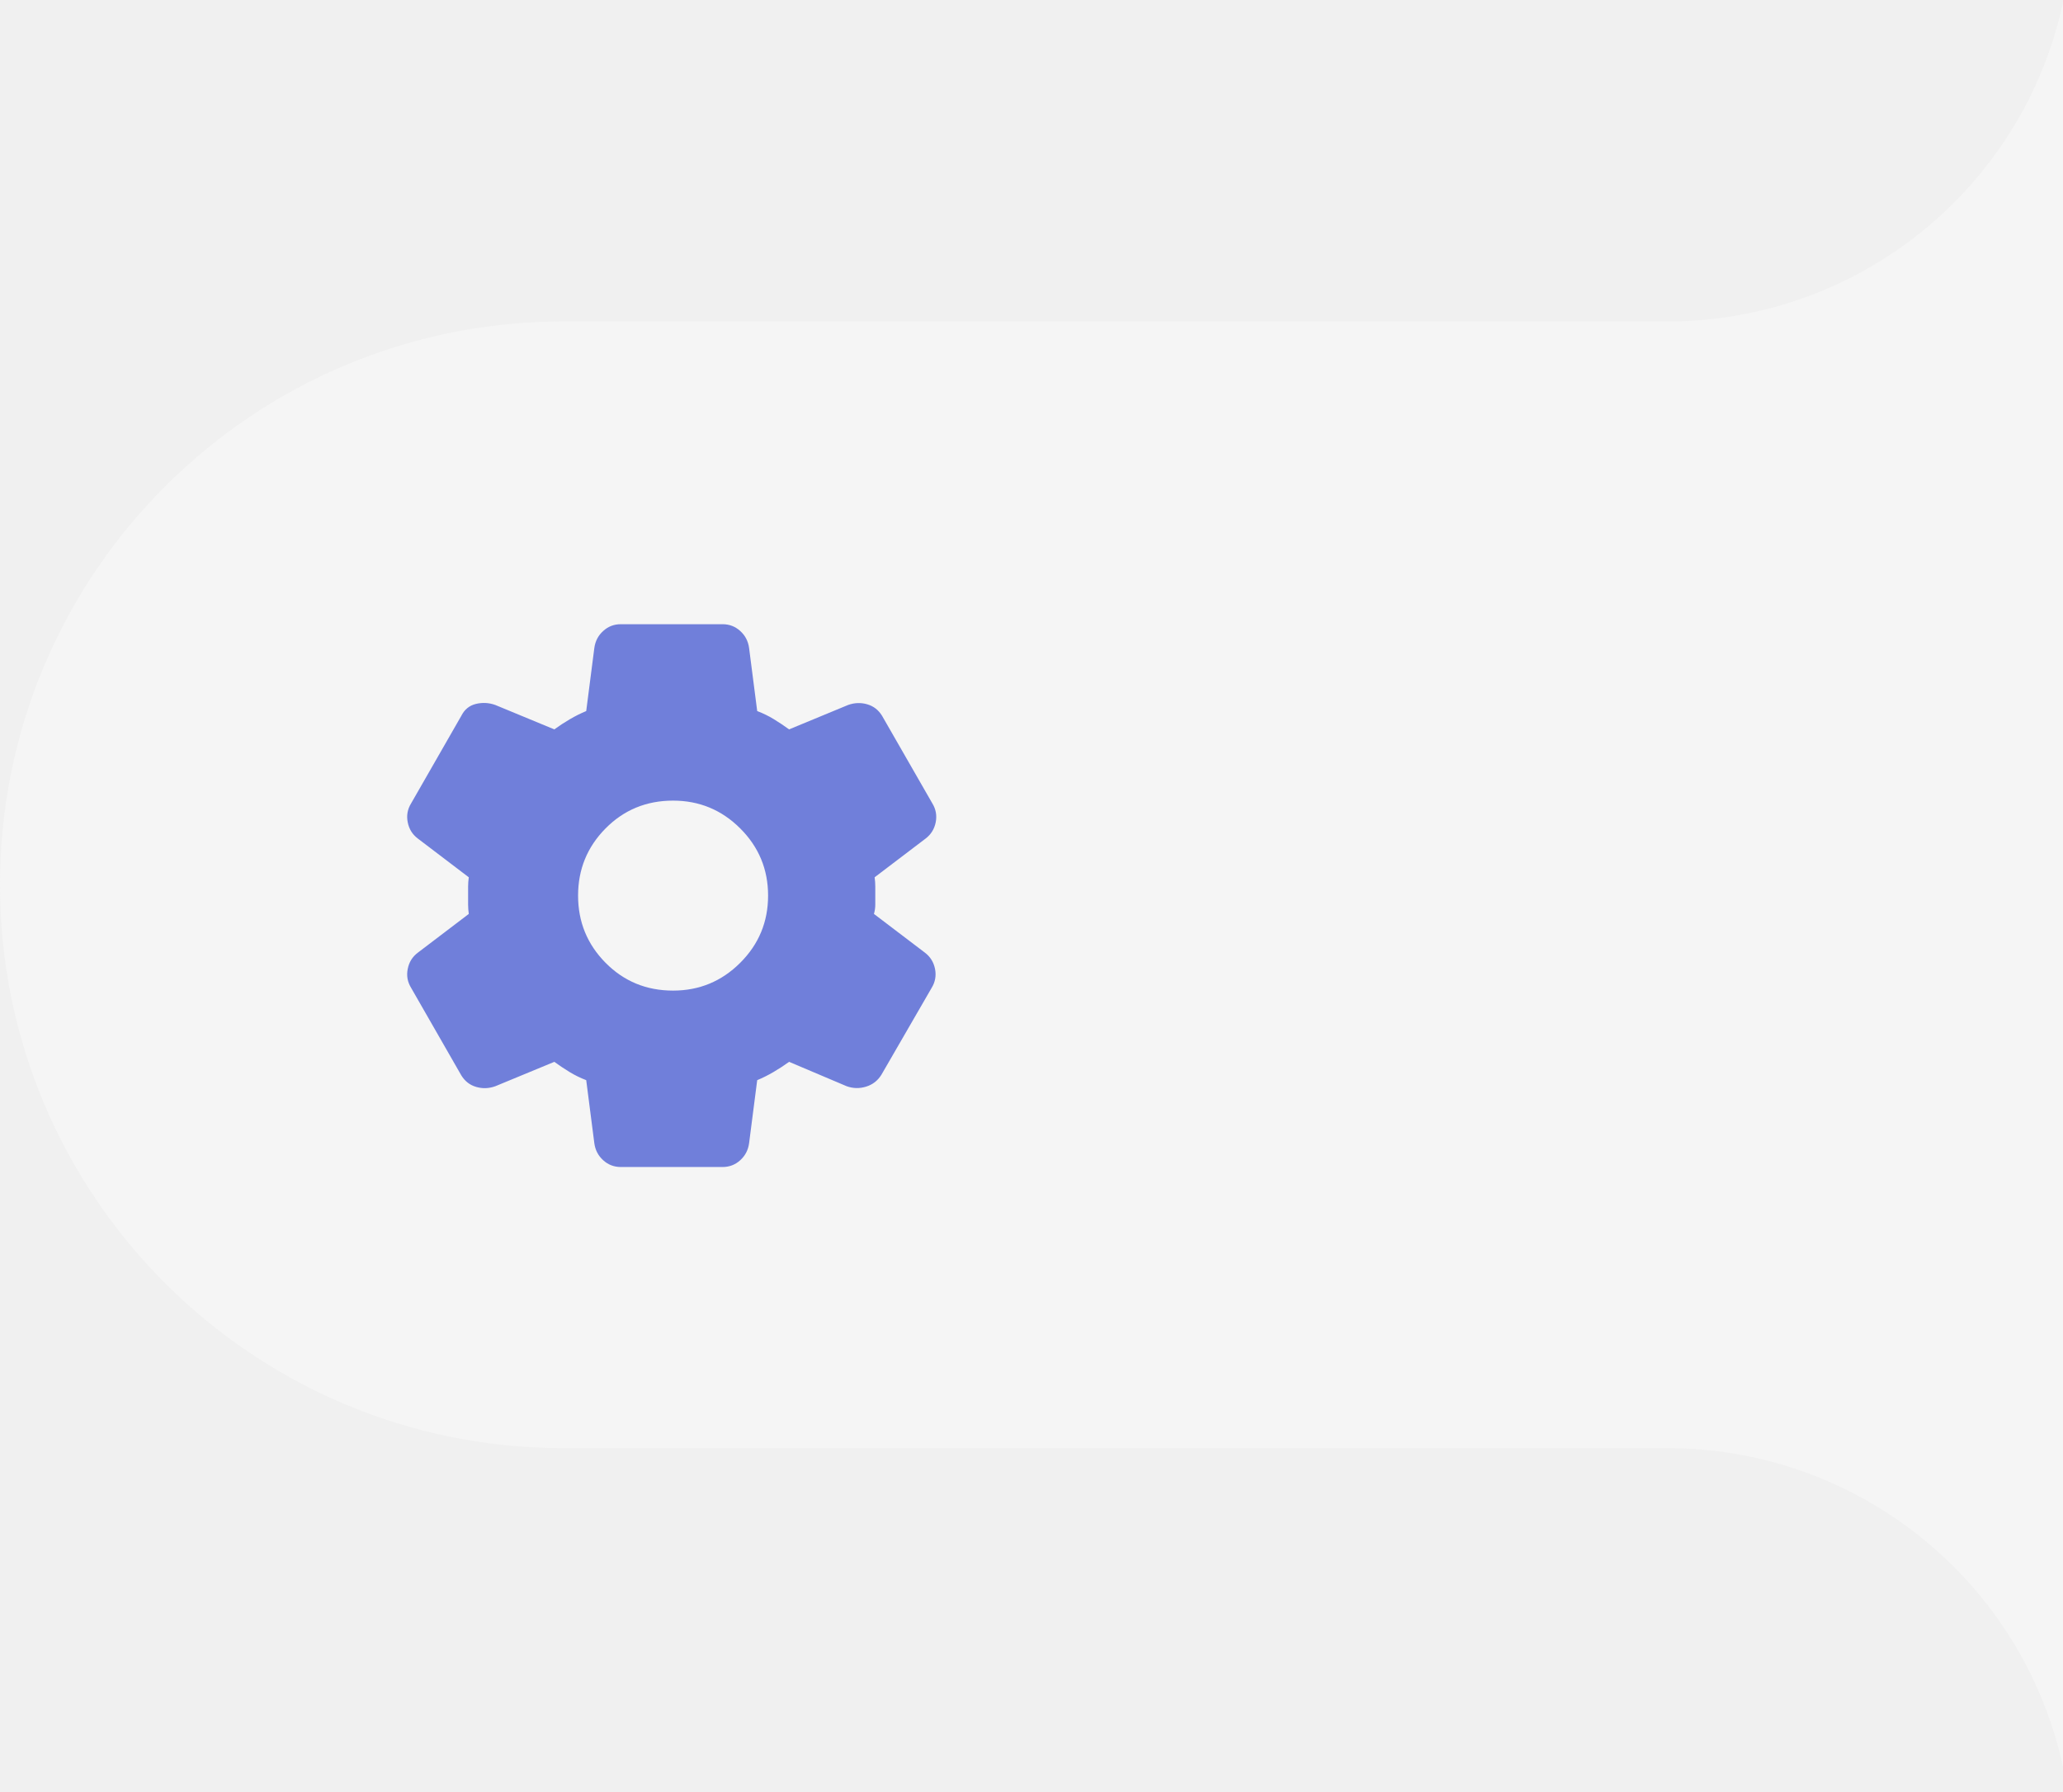
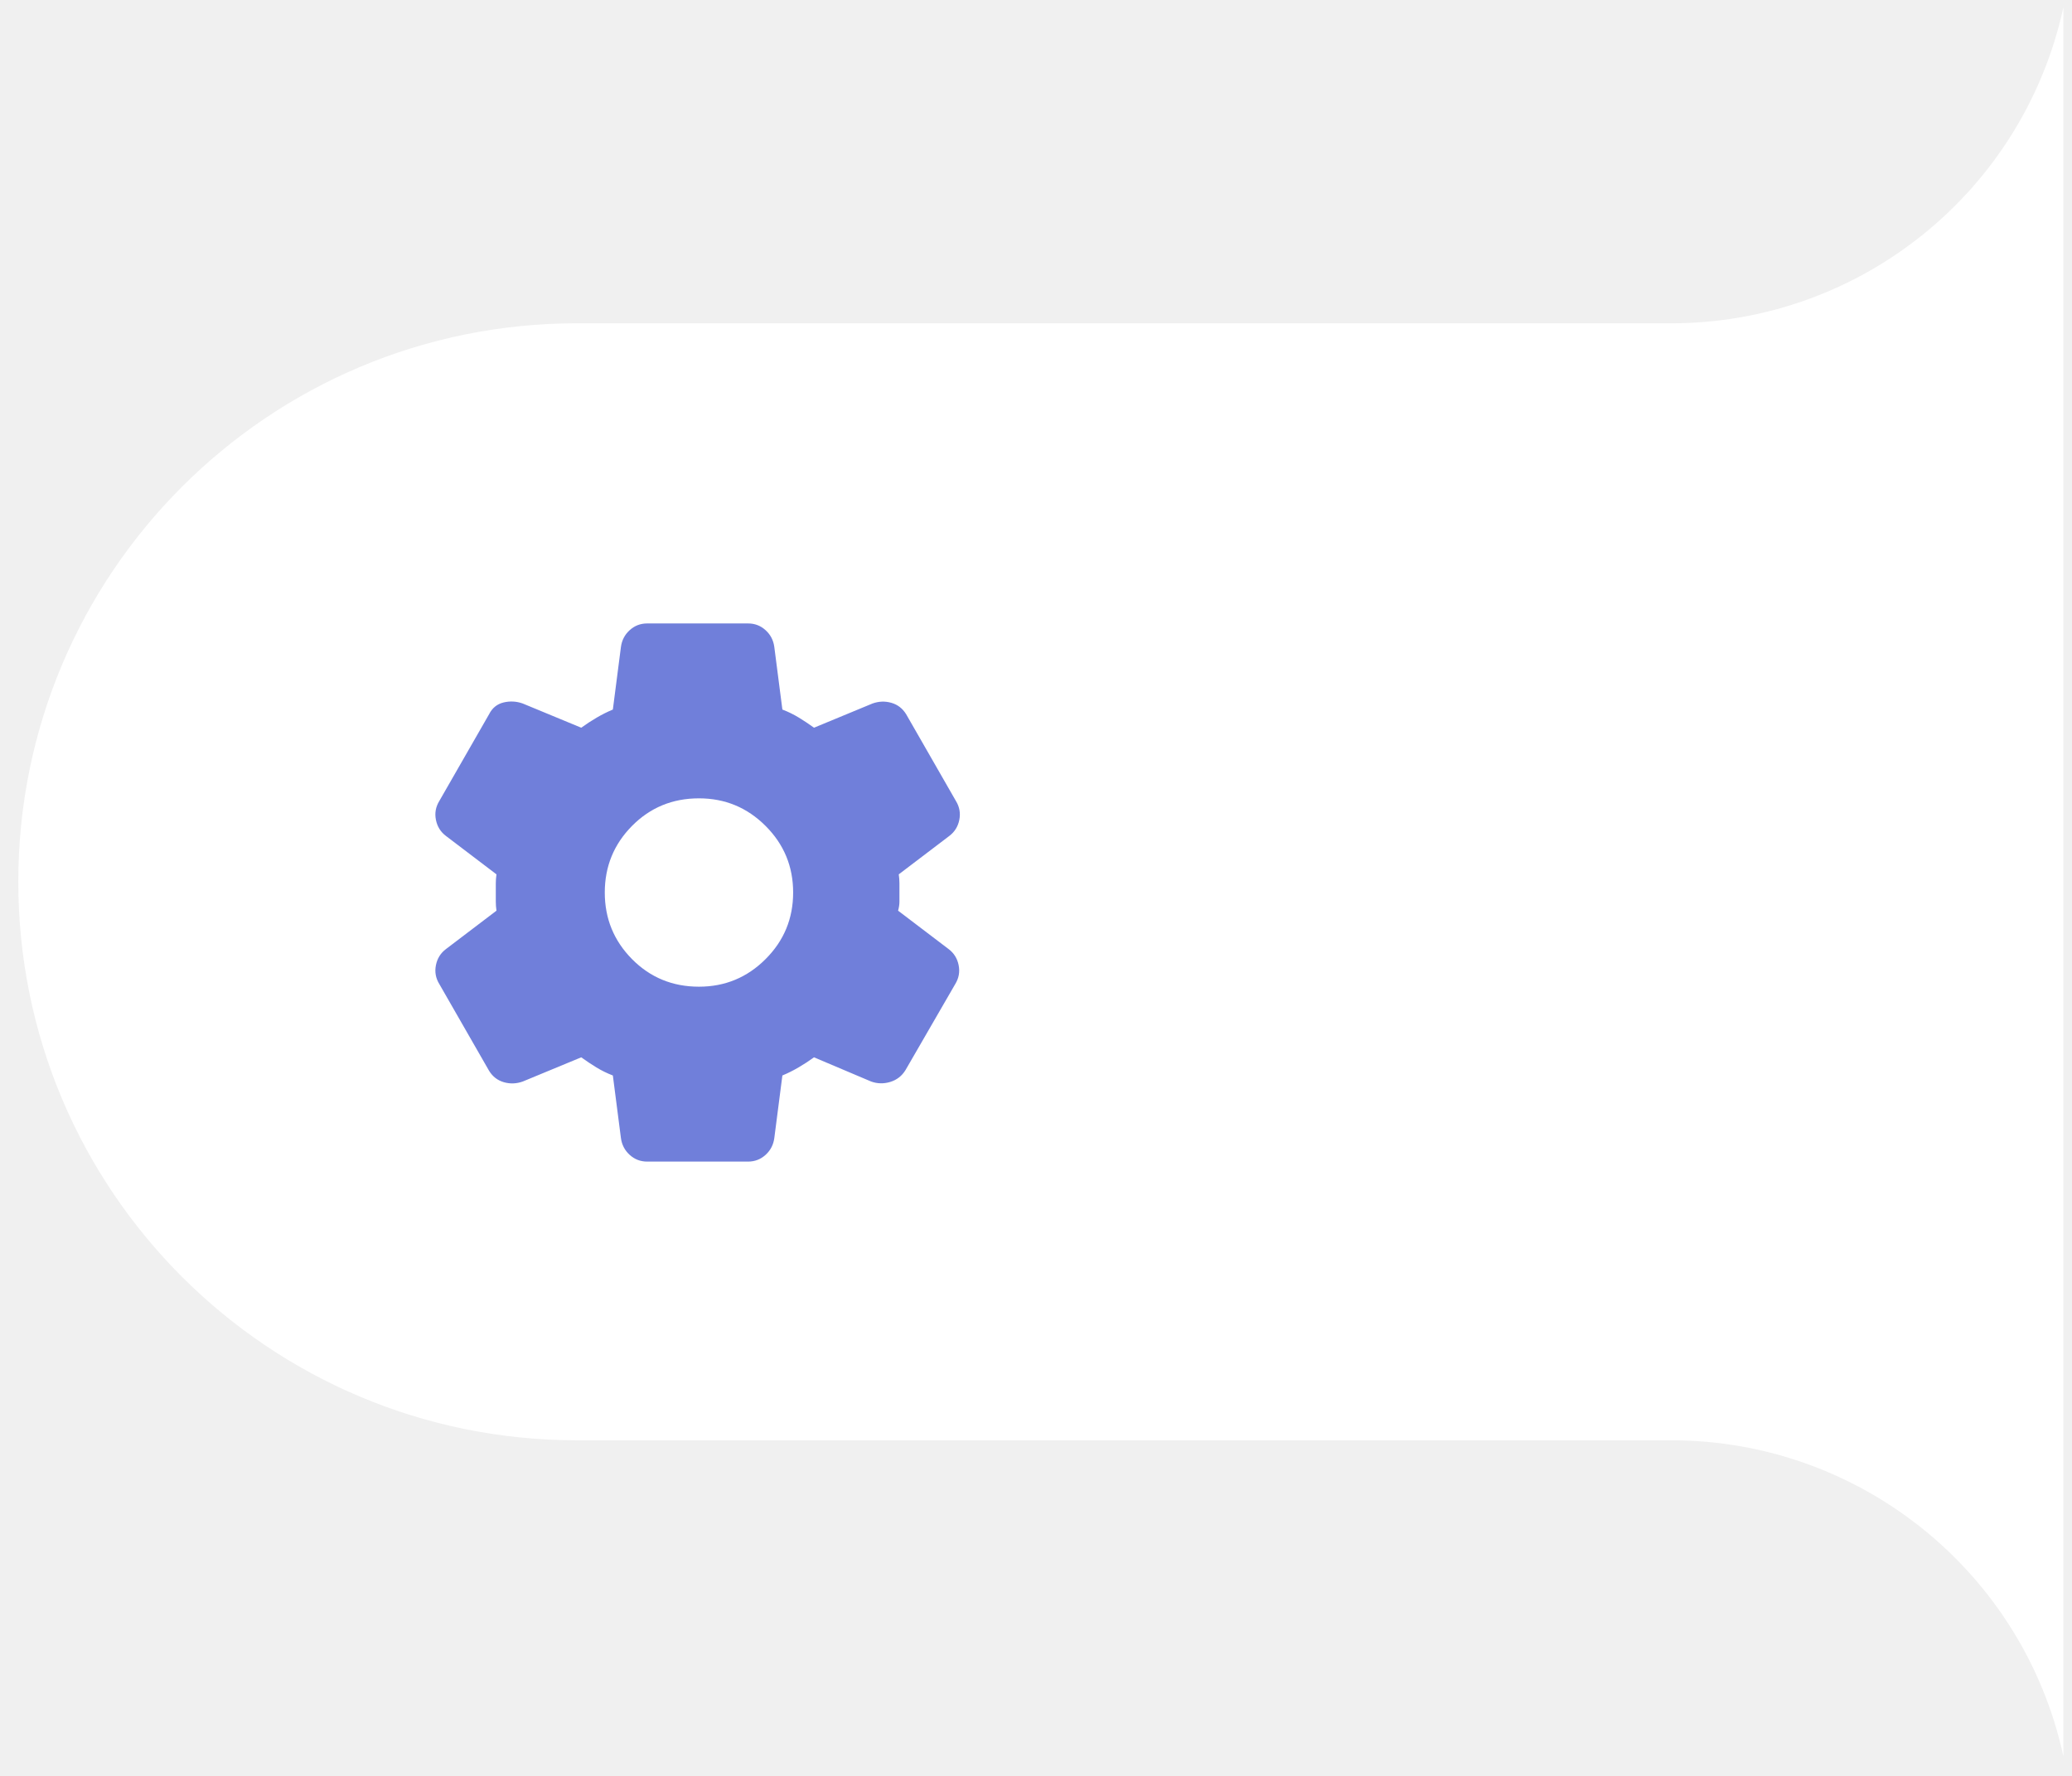
- <svg xmlns="http://www.w3.org/2000/svg" width="76" height="66" viewBox="0 0 76 66" fill="none">
-   <path d="M0 32.602C0 21.138 9.293 11.845 20.757 11.845H61.429C68.444 11.845 74.51 6.956 76 0.102V0.102V32.602V65.102V65.102C74.51 58.247 68.444 53.358 61.429 53.358H20.757C9.293 53.358 0 44.065 0 32.602V32.602Z" fill="#F5F5F5" />
-   <path d="M26.62 43H22.87C22.62 43 22.404 42.917 22.221 42.75C22.037 42.583 21.929 42.375 21.895 42.125L21.596 39.8C21.379 39.717 21.175 39.617 20.983 39.5C20.791 39.383 20.604 39.258 20.421 39.125L18.245 40.025C18.012 40.108 17.779 40.117 17.546 40.05C17.312 39.983 17.129 39.842 16.995 39.625L15.146 36.4C15.012 36.183 14.97 35.95 15.021 35.7C15.07 35.45 15.195 35.25 15.396 35.1L17.27 33.675C17.254 33.558 17.245 33.446 17.245 33.337V32.662C17.245 32.554 17.254 32.442 17.27 32.325L15.396 30.9C15.195 30.75 15.07 30.55 15.021 30.3C14.97 30.05 15.012 29.817 15.146 29.6L16.995 26.375C17.112 26.142 17.291 25.996 17.532 25.937C17.774 25.879 18.012 25.892 18.245 25.975L20.421 26.875C20.604 26.742 20.796 26.617 20.995 26.5C21.195 26.383 21.395 26.283 21.596 26.2L21.895 23.875C21.929 23.625 22.037 23.417 22.221 23.25C22.404 23.083 22.62 23 22.87 23H26.62C26.87 23 27.087 23.083 27.27 23.25C27.454 23.417 27.562 23.625 27.596 23.875L27.895 26.2C28.112 26.283 28.317 26.383 28.509 26.5C28.7 26.617 28.887 26.742 29.07 26.875L31.245 25.975C31.479 25.892 31.712 25.883 31.945 25.95C32.179 26.017 32.362 26.158 32.495 26.375L34.346 29.6C34.479 29.817 34.52 30.05 34.471 30.3C34.42 30.55 34.295 30.75 34.096 30.9L32.221 32.325C32.237 32.442 32.245 32.554 32.245 32.662V33.337C32.245 33.446 32.229 33.558 32.196 33.675L34.071 35.1C34.27 35.25 34.395 35.45 34.446 35.7C34.495 35.95 34.454 36.183 34.321 36.4L32.471 39.6C32.337 39.817 32.15 39.963 31.909 40.038C31.666 40.113 31.429 40.108 31.195 40.025L29.07 39.125C28.887 39.258 28.695 39.383 28.495 39.5C28.296 39.617 28.096 39.717 27.895 39.8L27.596 42.125C27.562 42.375 27.454 42.583 27.27 42.75C27.087 42.917 26.87 43 26.62 43V43ZM24.796 36.5C25.762 36.5 26.587 36.158 27.27 35.475C27.954 34.792 28.296 33.967 28.296 33C28.296 32.033 27.954 31.208 27.27 30.525C26.587 29.842 25.762 29.5 24.796 29.5C23.812 29.5 22.983 29.842 22.308 30.525C21.633 31.208 21.296 32.033 21.296 33C21.296 33.967 21.633 34.792 22.308 35.475C22.983 36.158 23.812 36.5 24.796 36.5Z" fill="#707FDA" />
+ <svg xmlns="http://www.w3.org/2000/svg" width="77" height="66" viewBox="0 0 77 66" fill="none">
+   <path d="M0.68 32.772C0.68 21.308 9.973 12.015 21.436 12.015H62.109C69.123 12.015 75.189 7.126 76.68 0.271V32.772V65.272C75.189 58.417 69.123 53.528 62.109 53.528H21.437C9.973 53.528 0.68 44.235 0.68 32.772Z" fill="white" />
+   <path d="M27.8 43.17H24.05C23.8 43.17 23.584 43.087 23.4 42.92C23.217 42.753 23.108 42.545 23.075 42.295L22.775 39.97C22.558 39.887 22.355 39.787 22.163 39.67C21.971 39.553 21.784 39.428 21.6 39.295L19.425 40.195C19.192 40.278 18.959 40.287 18.725 40.22C18.492 40.153 18.308 40.012 18.175 39.795L16.325 36.57C16.192 36.353 16.15 36.12 16.2 35.87C16.25 35.62 16.375 35.42 16.575 35.27L18.45 33.845C18.433 33.728 18.425 33.616 18.425 33.507V32.832C18.425 32.724 18.433 32.612 18.45 32.495L16.575 31.07C16.375 30.92 16.25 30.72 16.2 30.47C16.15 30.22 16.192 29.987 16.325 29.77L18.175 26.545C18.292 26.312 18.471 26.166 18.712 26.107C18.954 26.049 19.192 26.062 19.425 26.145L21.6 27.045C21.784 26.912 21.975 26.787 22.175 26.67C22.375 26.553 22.575 26.453 22.775 26.37L23.075 24.045C23.108 23.795 23.217 23.587 23.4 23.42C23.584 23.253 23.8 23.17 24.05 23.17H27.8C28.05 23.17 28.267 23.253 28.45 23.42C28.634 23.587 28.742 23.795 28.775 24.045L29.075 26.37C29.292 26.453 29.496 26.553 29.688 26.67C29.88 26.787 30.067 26.912 30.25 27.045L32.425 26.145C32.658 26.062 32.892 26.053 33.125 26.12C33.358 26.187 33.542 26.328 33.675 26.545L35.525 29.77C35.658 29.987 35.7 30.22 35.65 30.47C35.6 30.72 35.475 30.92 35.275 31.07L33.4 32.495C33.417 32.612 33.425 32.724 33.425 32.832V33.507C33.425 33.616 33.408 33.728 33.375 33.845L35.25 35.27C35.45 35.42 35.575 35.62 35.625 35.87C35.675 36.12 35.633 36.353 35.5 36.57L33.65 39.77C33.517 39.987 33.33 40.133 33.088 40.208C32.846 40.283 32.608 40.278 32.375 40.195L30.25 39.295C30.067 39.428 29.875 39.553 29.675 39.67C29.475 39.787 29.275 39.887 29.075 39.97L28.775 42.295C28.742 42.545 28.634 42.753 28.45 42.92C28.267 43.087 28.05 43.17 27.8 43.17ZM25.975 36.67C26.942 36.67 27.767 36.328 28.45 35.645C29.134 34.962 29.475 34.137 29.475 33.17C29.475 32.203 29.134 31.378 28.45 30.695C27.767 30.012 26.942 29.67 25.975 29.67C24.992 29.67 24.163 30.012 23.487 30.695C22.812 31.378 22.475 32.203 22.475 33.17C22.475 34.137 22.812 34.962 23.487 35.645C24.163 36.328 24.992 36.67 25.975 36.67Z" fill="#707FDA" />
</svg>
